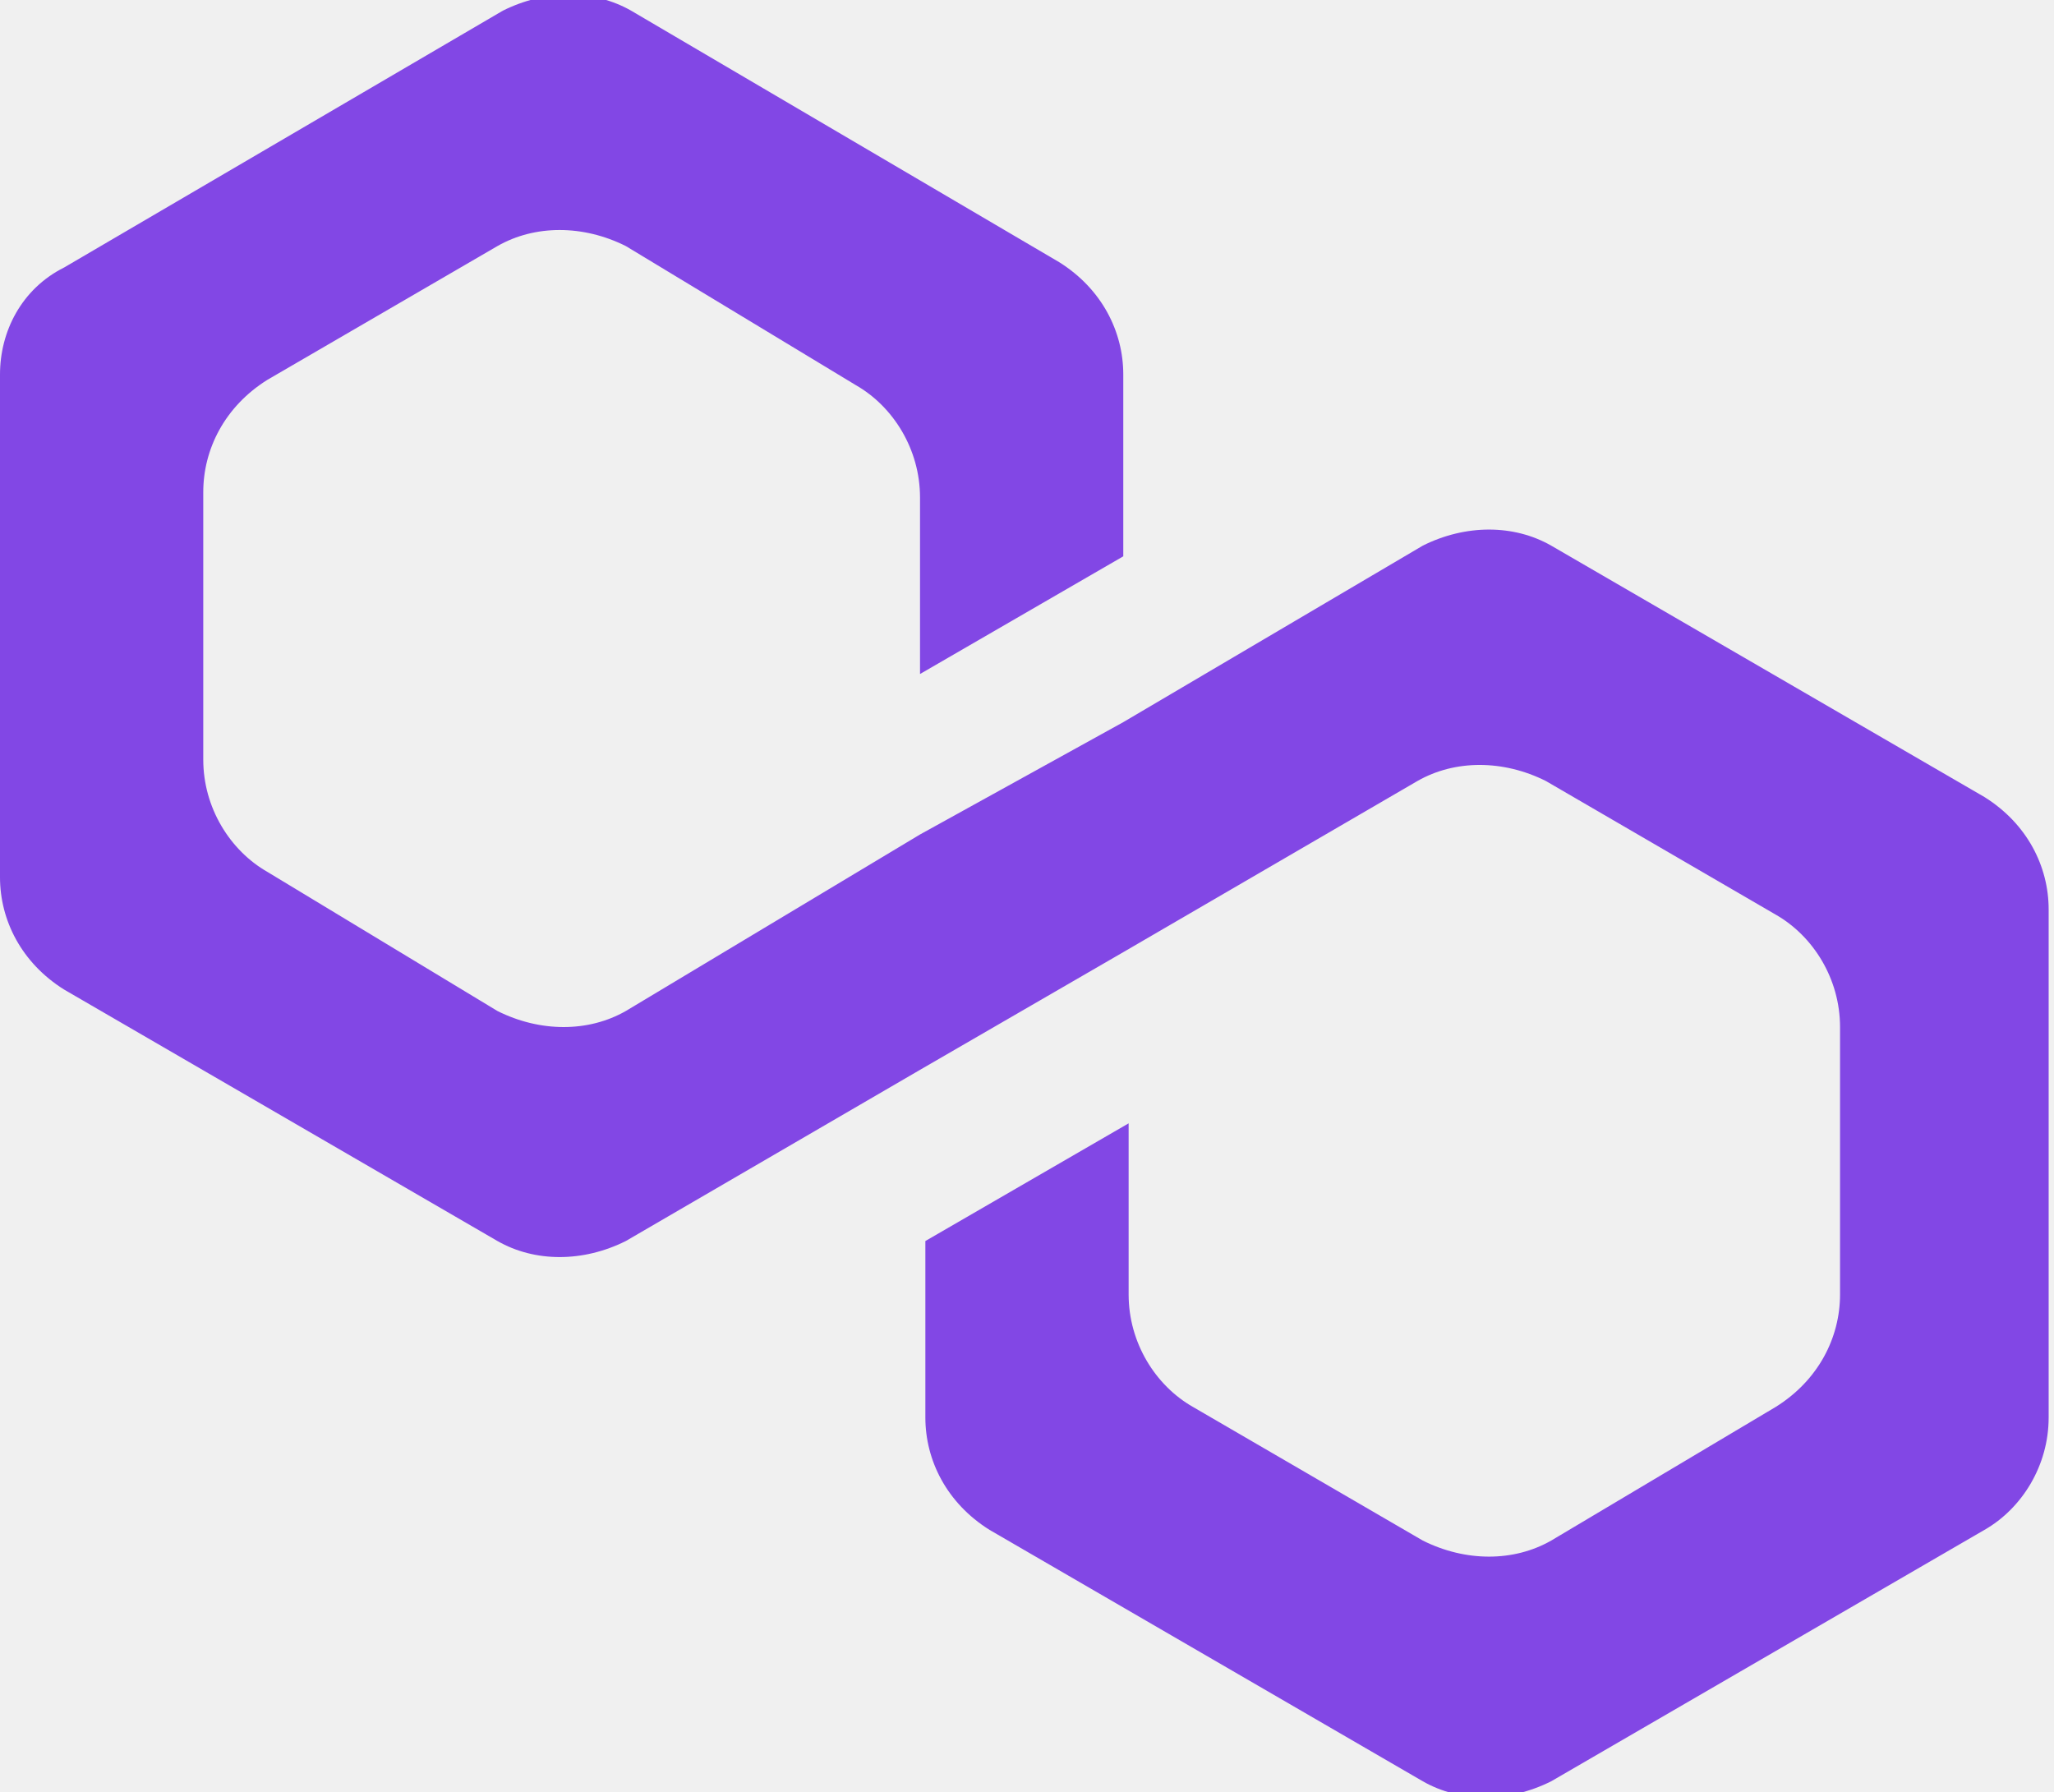
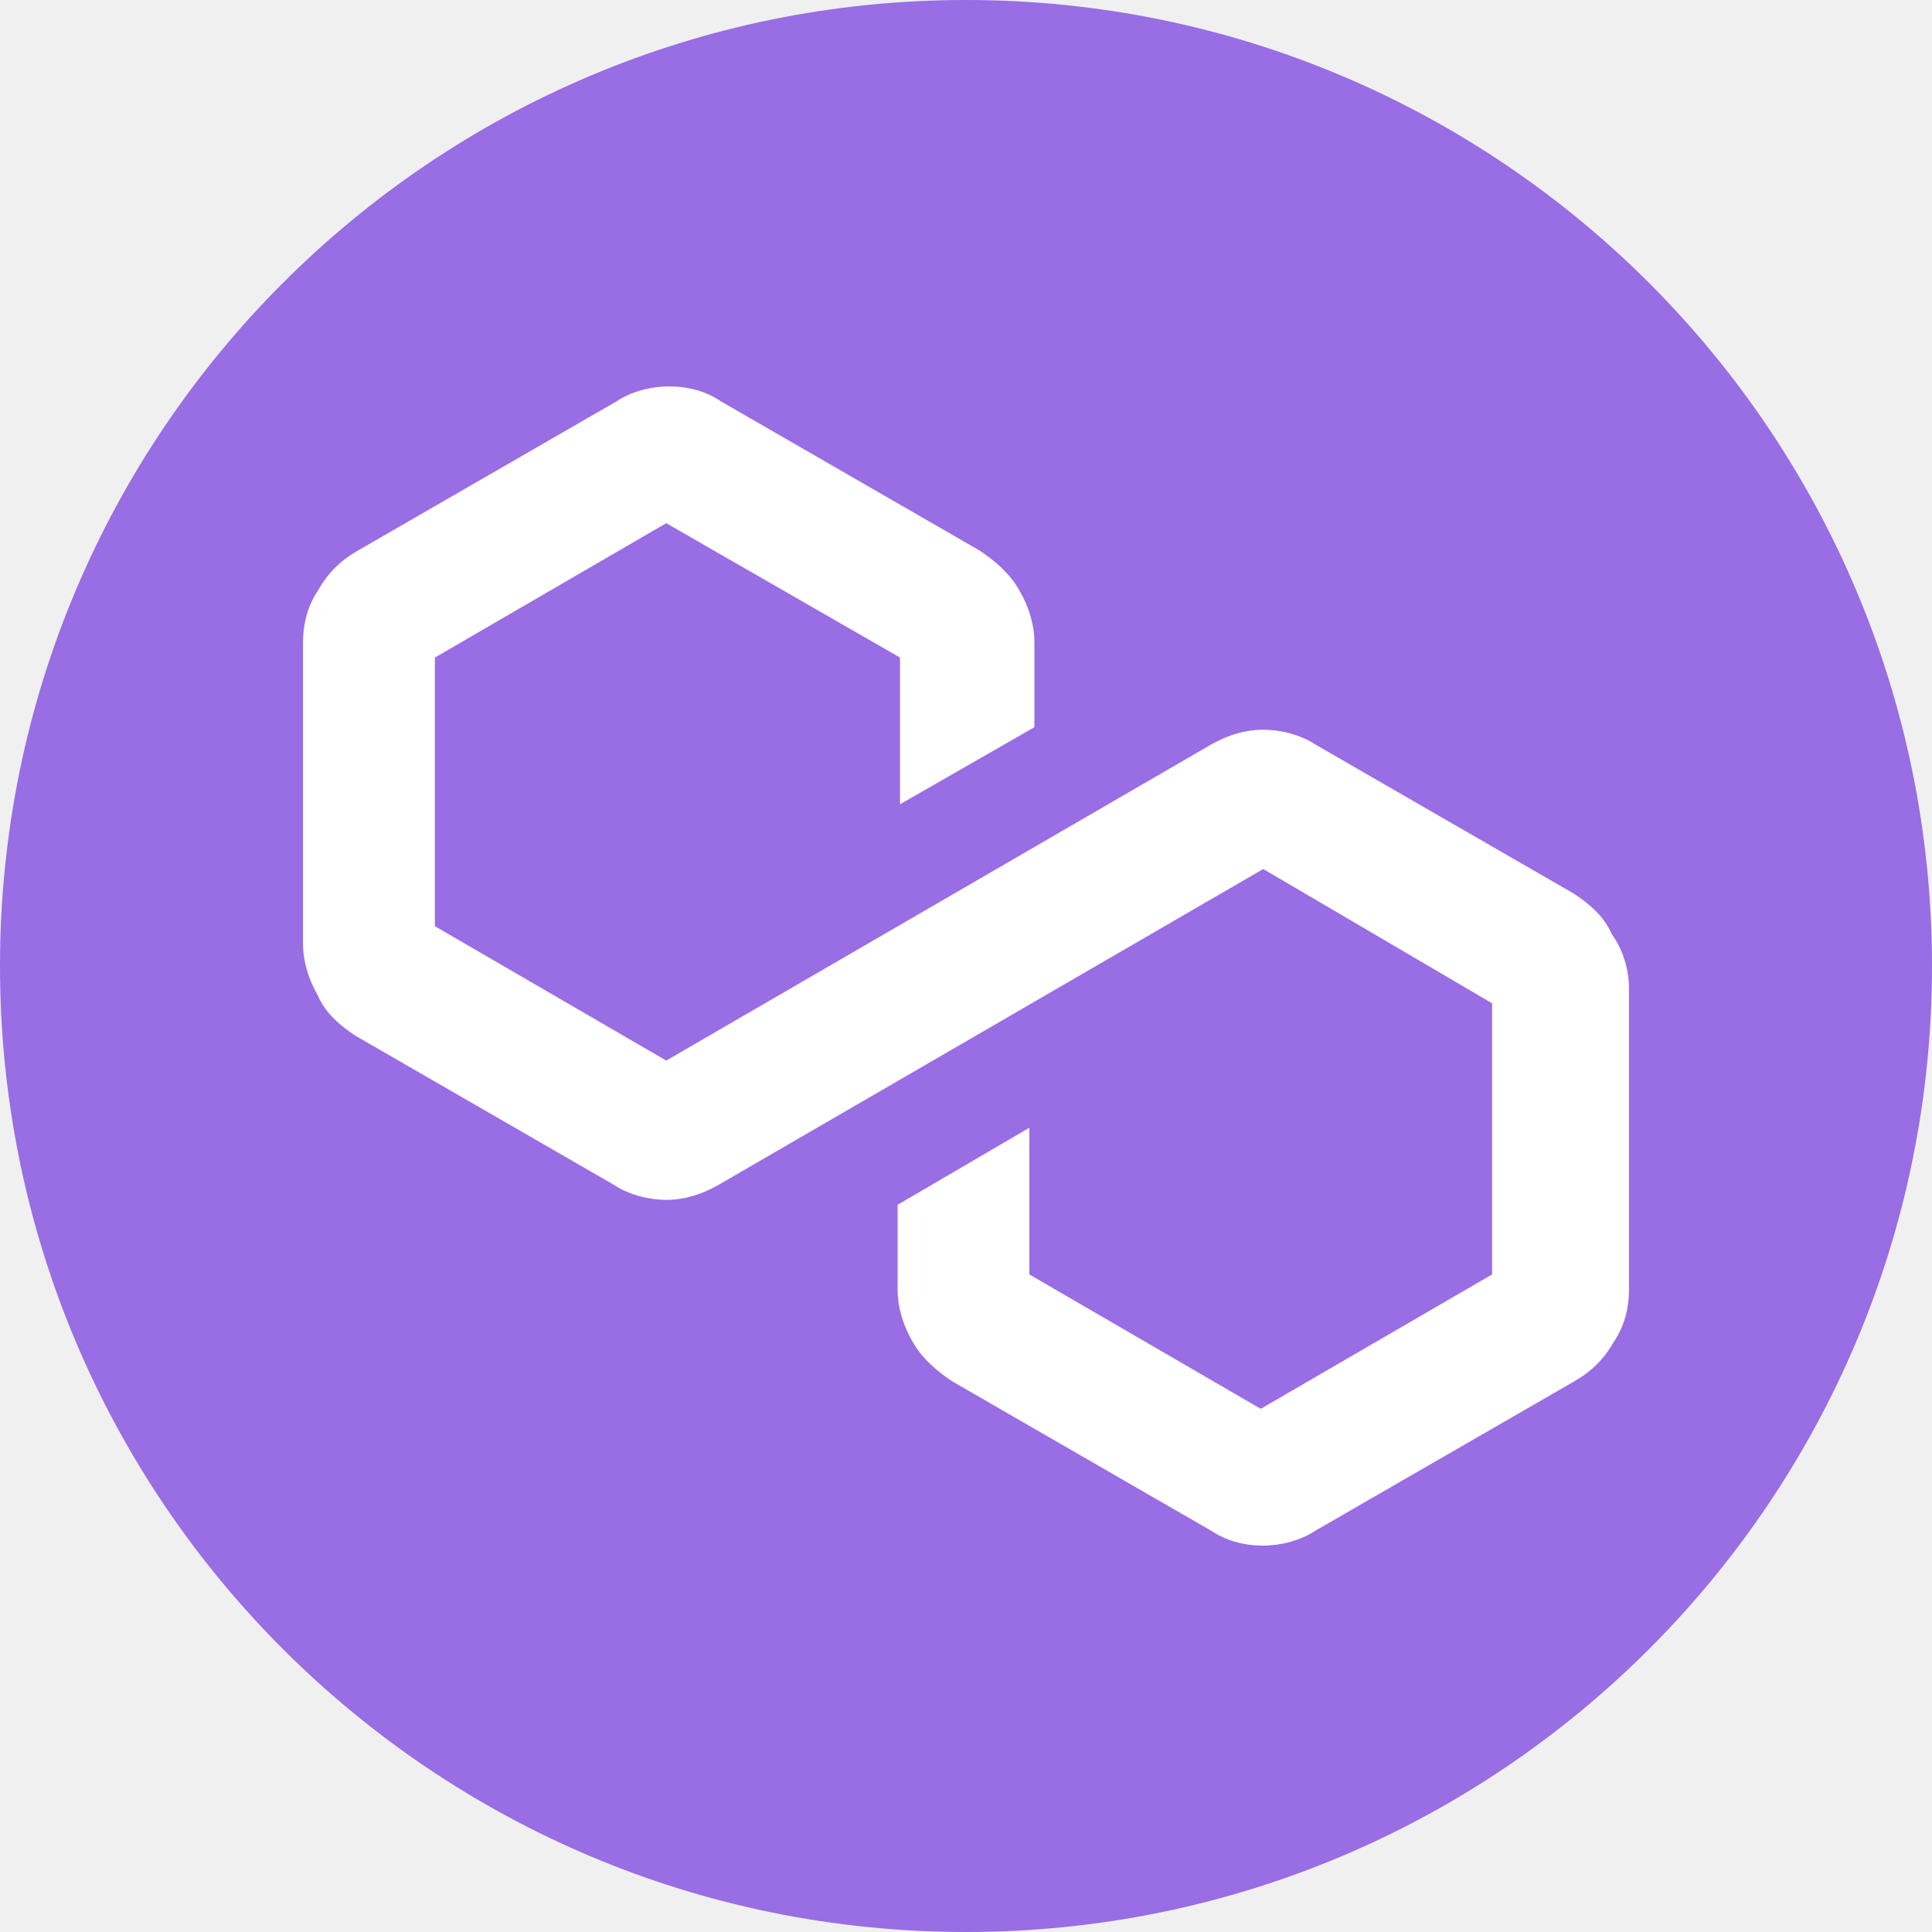
- <svg xmlns="http://www.w3.org/2000/svg" version="1.1" id="Layer_1" x="0px" y="0px" viewBox="0 0 38.4 33.5" style="enable-background:new 0 0 38.4 33.5;" xml:space="preserve">
-   <style type="text/css">
- 	.st0{fill:#8247E5;}
- </style>
-   <g>
-     <path class="st0" d="M29,10.2c-0.7-0.4-1.6-0.4-2.4,0L21,13.5l-3.8,2.1l-5.5,3.3c-0.7,0.4-1.6,0.4-2.4,0L5,16.3   c-0.7-0.4-1.2-1.2-1.2-2.1v-5c0-0.8,0.4-1.6,1.2-2.1l4.3-2.5c0.7-0.4,1.6-0.4,2.4,0L16,7.2c0.7,0.4,1.2,1.2,1.2,2.1v3.3l3.8-2.2V7   c0-0.8-0.4-1.6-1.2-2.1l-8-4.7c-0.7-0.4-1.6-0.4-2.4,0L1.2,5C0.4,5.4,0,6.2,0,7v9.4c0,0.8,0.4,1.6,1.2,2.1l8.1,4.7   c0.7,0.4,1.6,0.4,2.4,0l5.5-3.2l3.8-2.2l5.5-3.2c0.7-0.4,1.6-0.4,2.4,0l4.3,2.5c0.7,0.4,1.2,1.2,1.2,2.1v5c0,0.8-0.4,1.6-1.2,2.1   L29,28.8c-0.7,0.4-1.6,0.4-2.4,0l-4.3-2.5c-0.7-0.4-1.2-1.2-1.2-2.1V21l-3.8,2.2v3.3c0,0.8,0.4,1.6,1.2,2.1l8.1,4.7   c0.7,0.4,1.6,0.4,2.4,0l8.1-4.7c0.7-0.4,1.2-1.2,1.2-2.1V17c0-0.8-0.4-1.6-1.2-2.1L29,10.2z" />
-   </g>
+ <svg xmlns="http://www.w3.org/2000/svg" width="20" height="20" viewBox="0 0 20 20" fill="none">
+   <path d="M0 10C0 4.477 4.477 0 10 0V0C15.523 0 20 4.477 20 10V10C20 15.523 15.523 20 10 20V20C4.477 20 0 15.523 0 10V10Z" fill="#996DE4" />
+   <path d="M16.863 10.232V13.348C16.863 13.554 16.811 13.734 16.708 13.888C16.605 14.069 16.476 14.197 16.296 14.3L13.618 15.845C13.463 15.948 13.257 16 13.077 16C12.871 16 12.691 15.948 12.536 15.845L9.858 14.3C9.704 14.197 9.549 14.069 9.446 13.888C9.343 13.708 9.292 13.528 9.292 13.348V12.472L10.656 11.674V13.193L13.051 14.584L15.446 13.193V10.386L13.077 8.996L7.438 12.266C7.257 12.369 7.077 12.421 6.897 12.421C6.717 12.421 6.511 12.369 6.356 12.266L3.678 10.721C3.523 10.618 3.369 10.489 3.292 10.309C3.189 10.129 3.137 9.948 3.137 9.768V6.652C3.137 6.446 3.189 6.266 3.292 6.112C3.395 5.931 3.523 5.803 3.704 5.7L6.382 4.155C6.536 4.051 6.742 4 6.923 4C7.129 4 7.309 4.051 7.463 4.155L10.142 5.7C10.296 5.803 10.45 5.931 10.553 6.112C10.656 6.292 10.708 6.472 10.708 6.652V7.528L9.317 8.326V6.807L6.897 5.416L4.502 6.807V9.588L6.897 10.979L12.536 7.708C12.717 7.605 12.897 7.554 13.077 7.554C13.257 7.554 13.463 7.605 13.618 7.708L16.296 9.253C16.451 9.356 16.605 9.485 16.682 9.665C16.811 9.845 16.863 10.052 16.863 10.232Z" fill="white" />
</svg>
